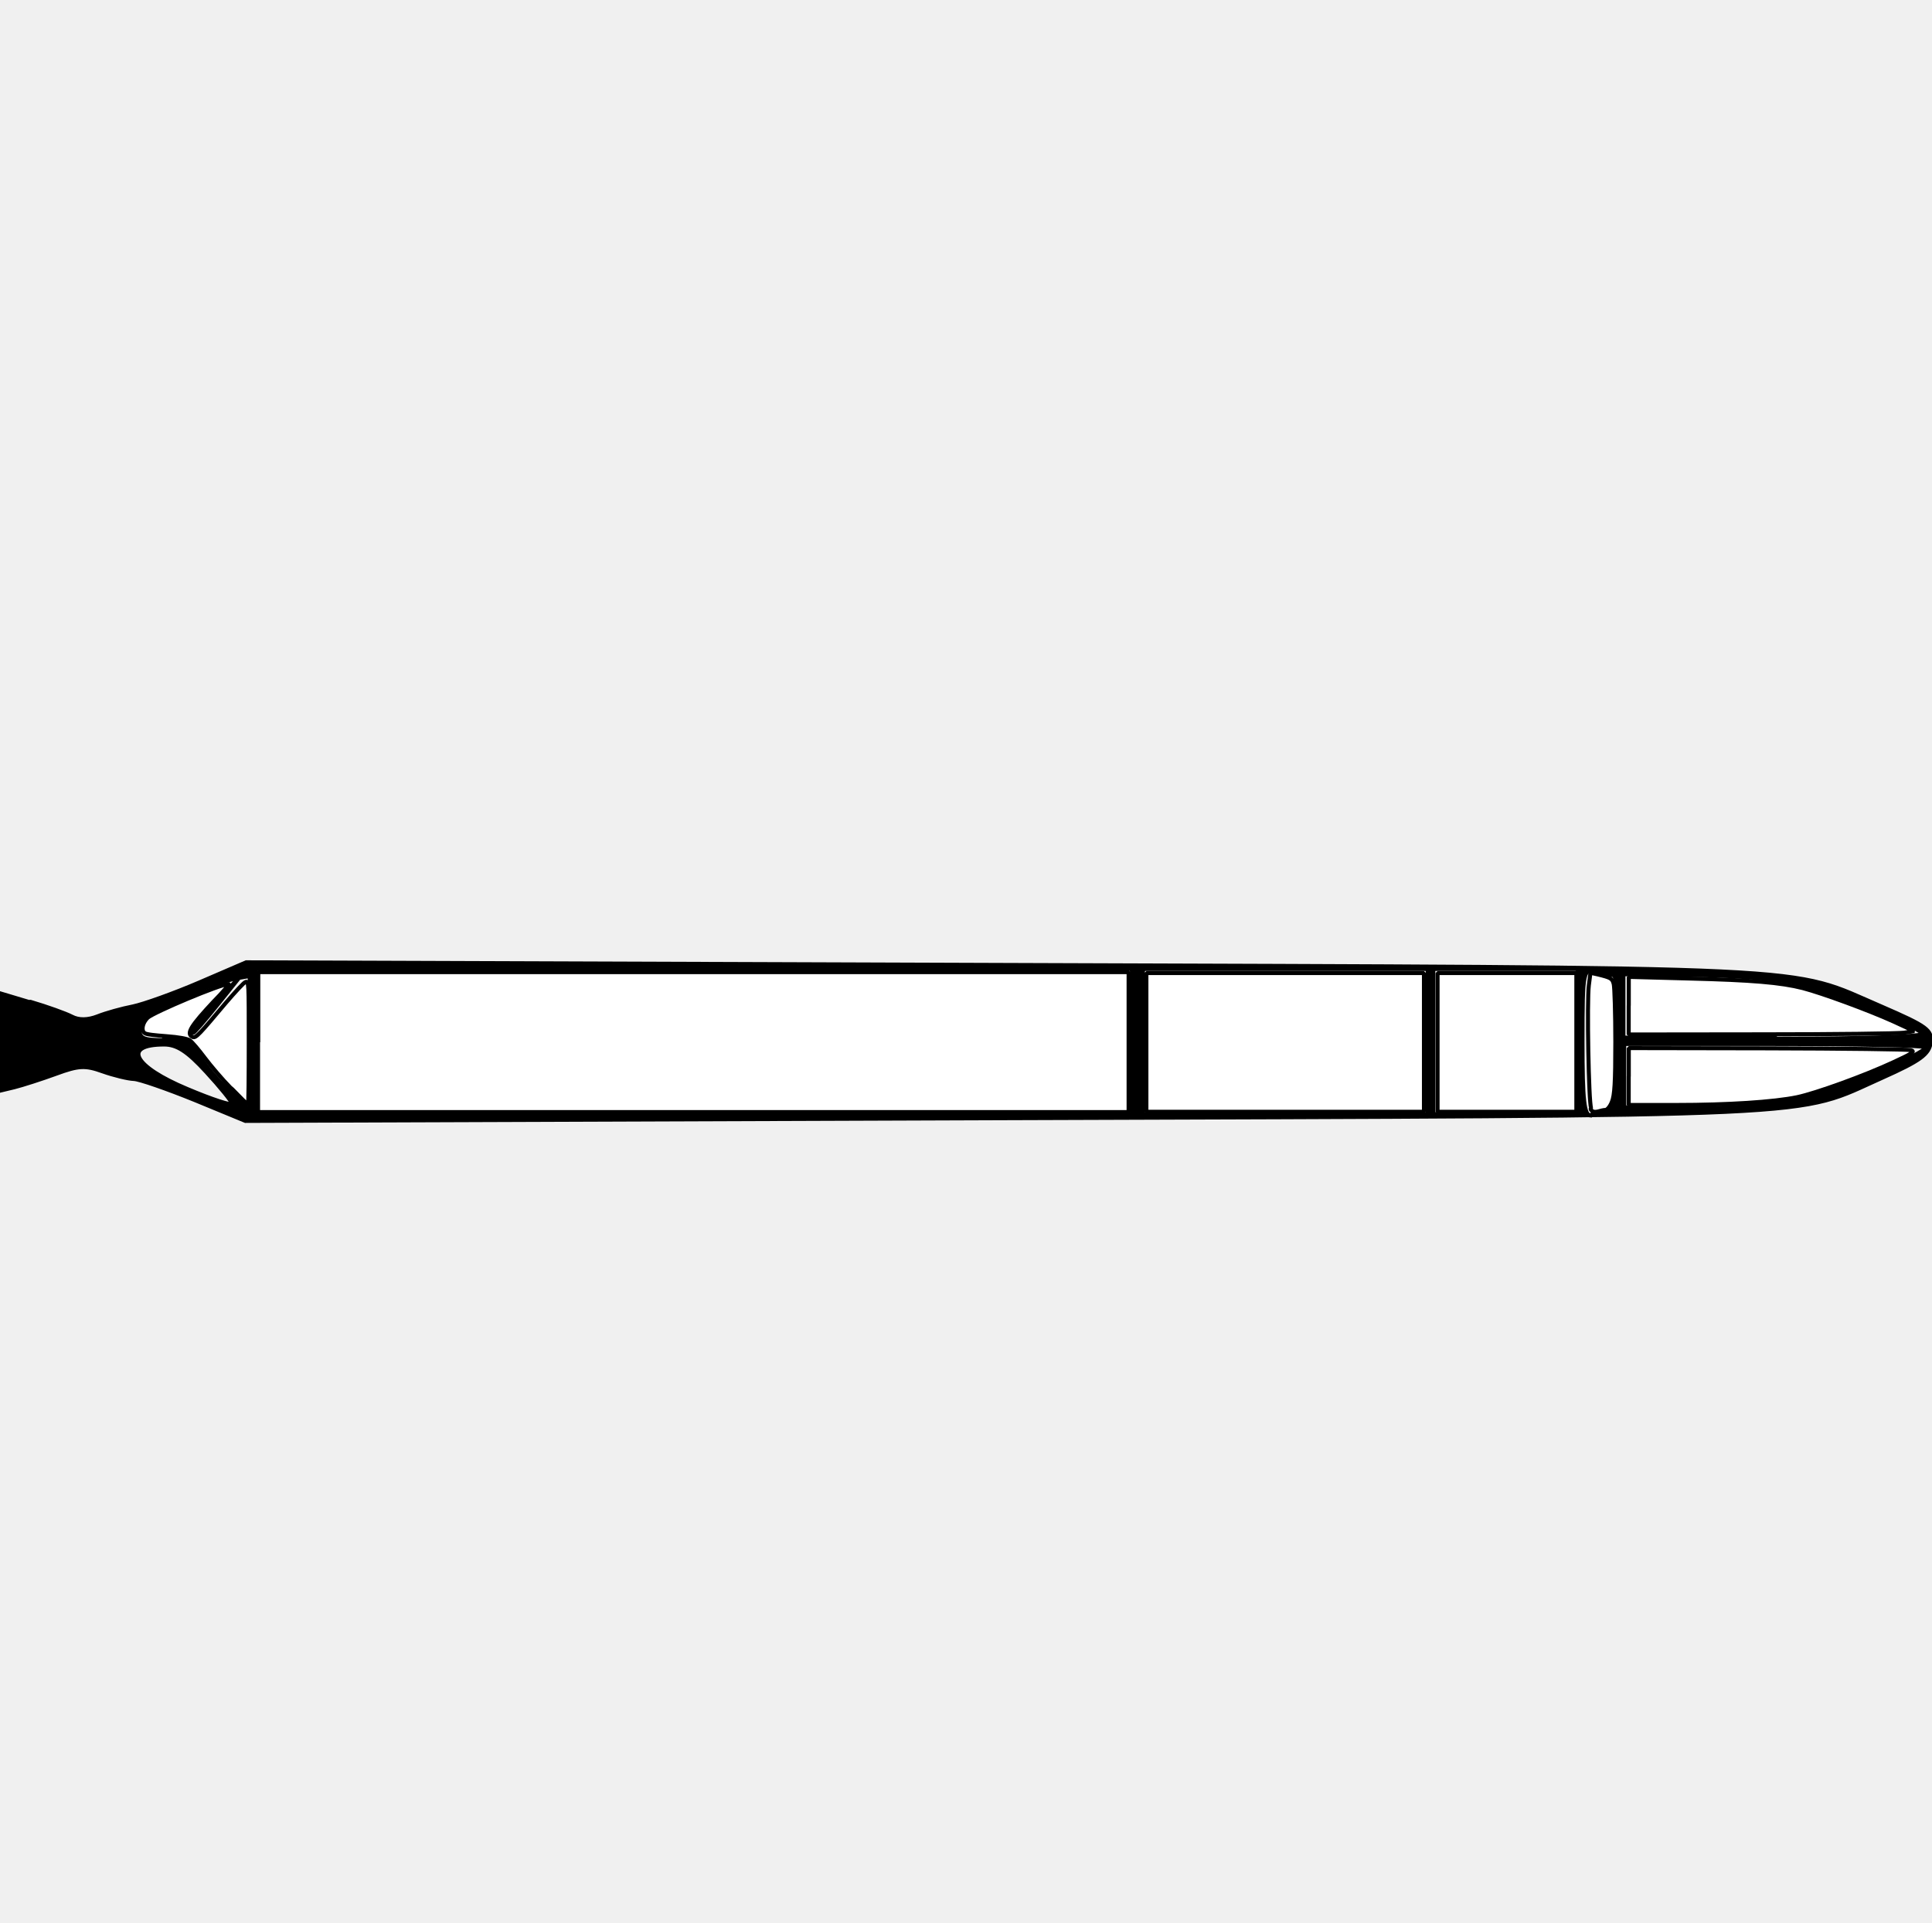
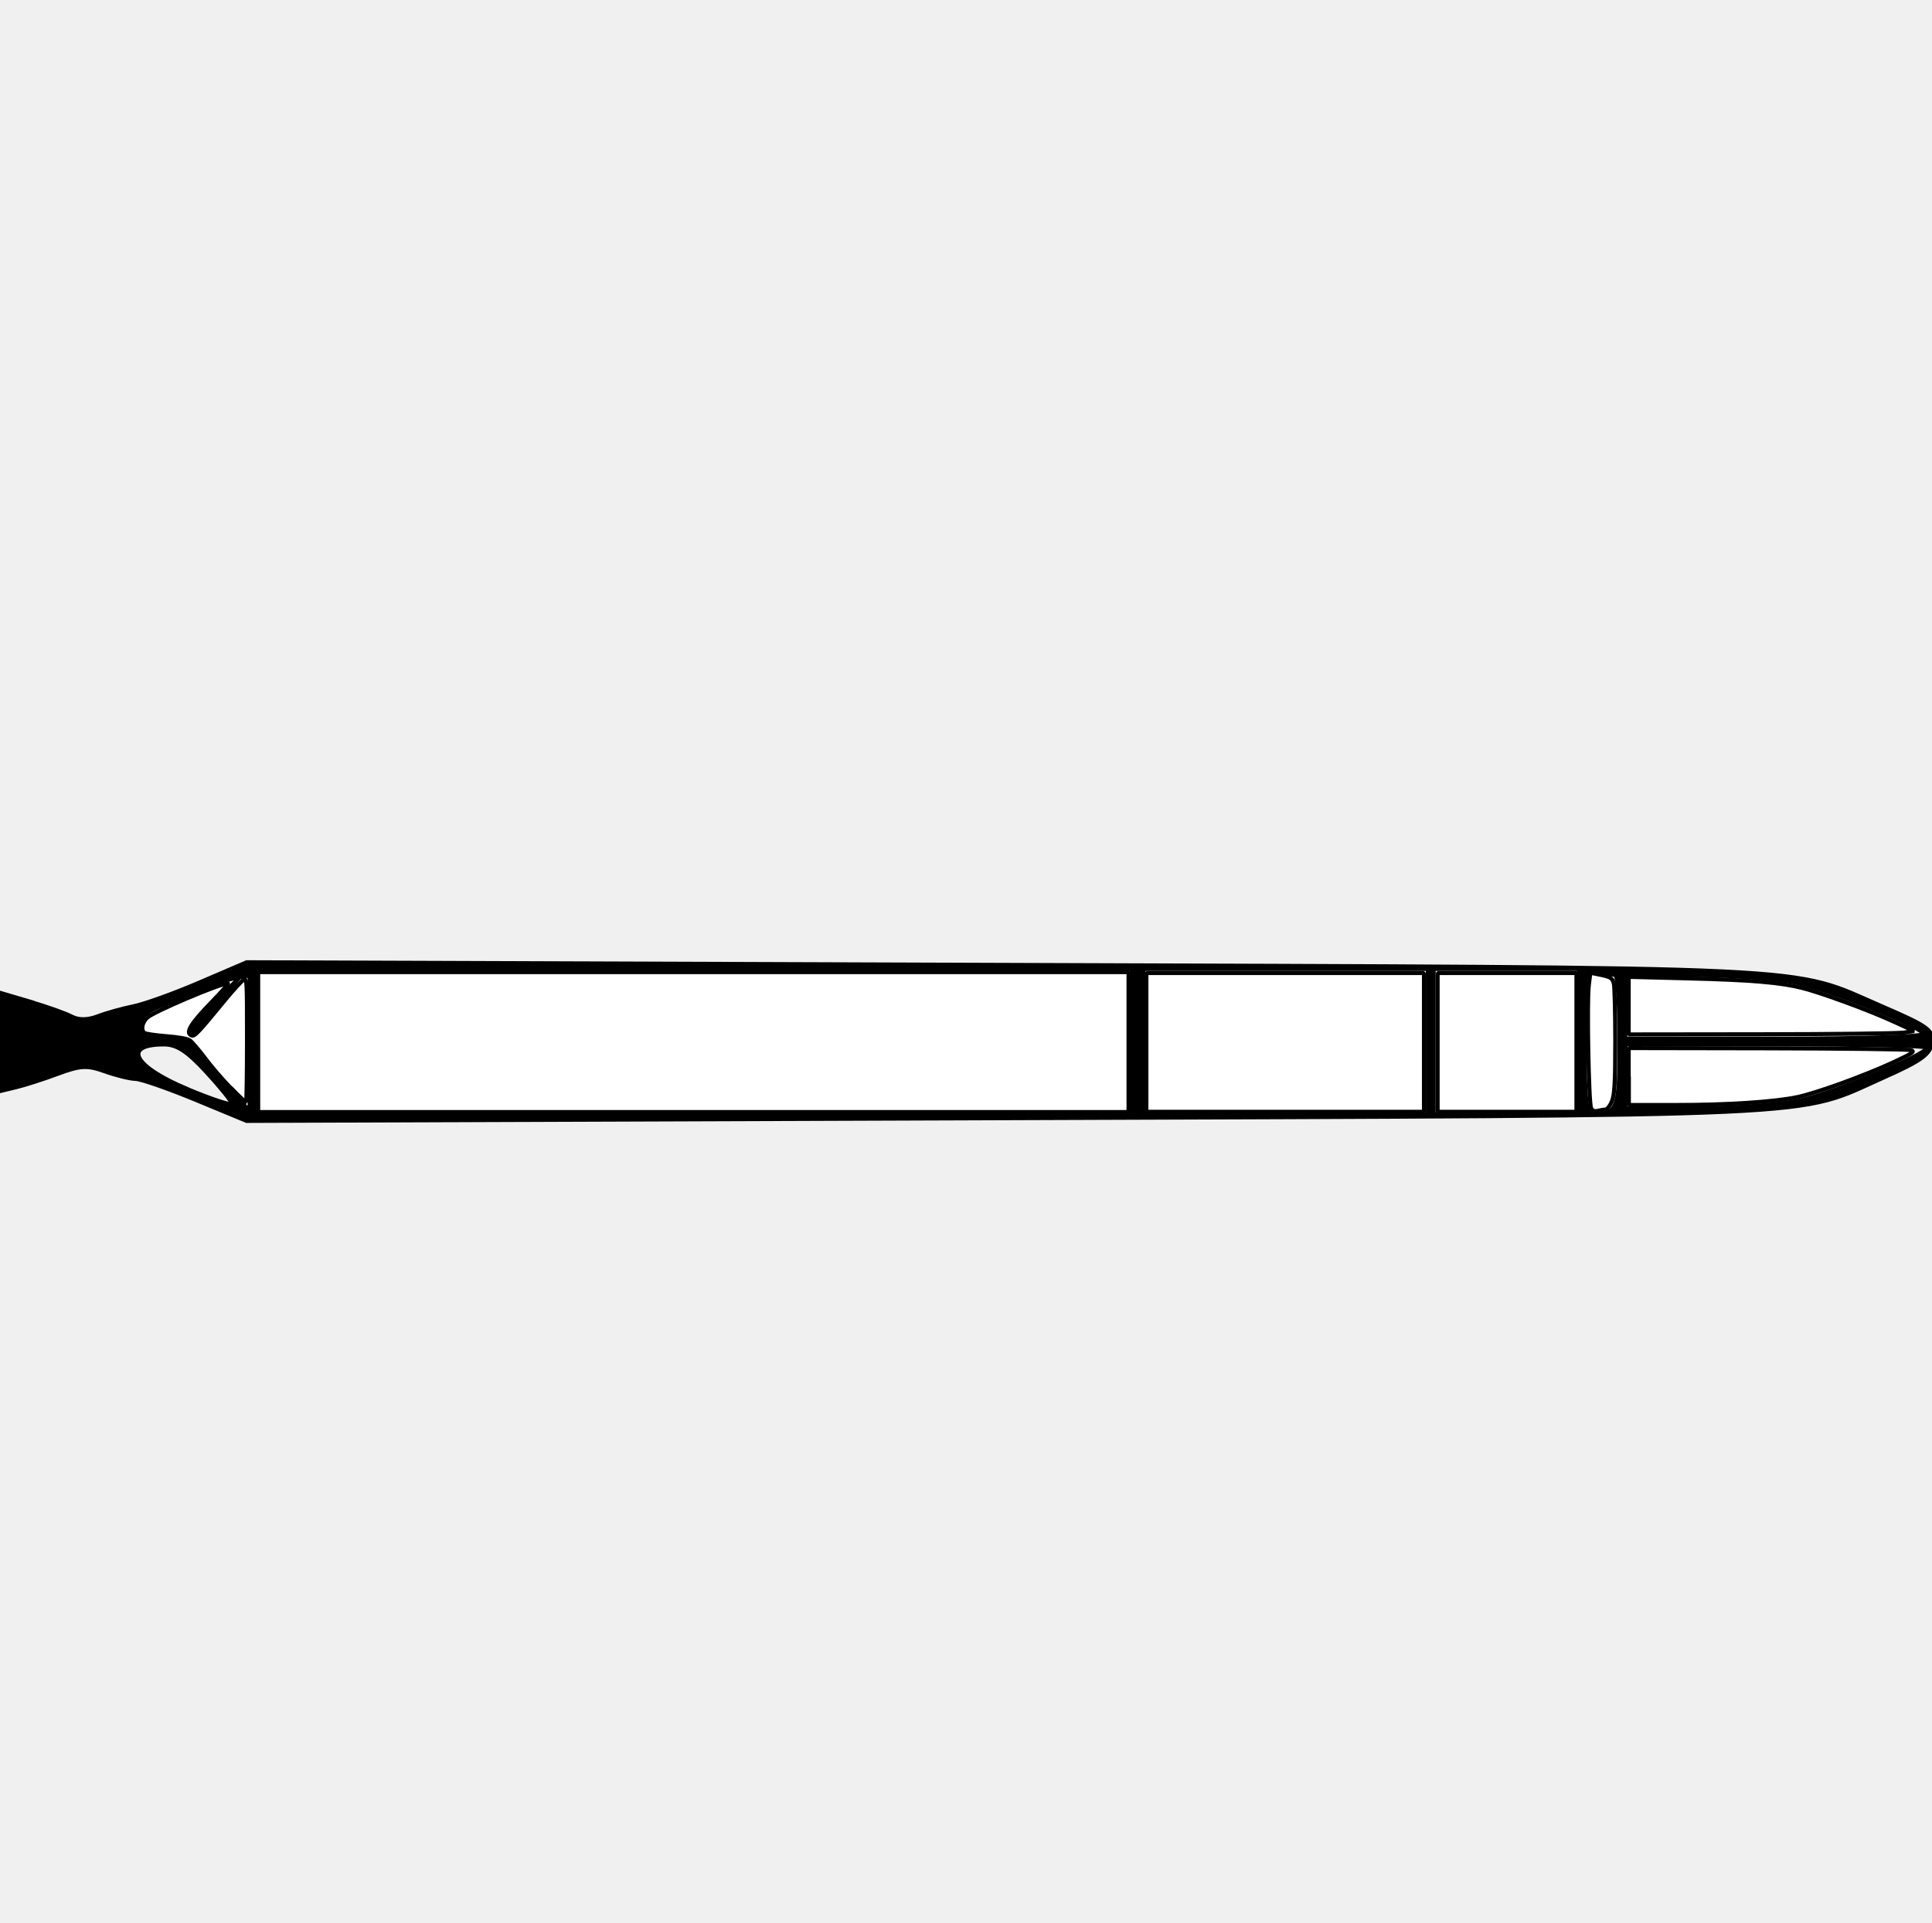
- <svg xmlns="http://www.w3.org/2000/svg" width="24.086" height="23.978">
-   <g stroke="#000" stroke-width=".05">
-     <path d="M.38 12.493c.21.062.44.145.513.183.088.047.2.046.326-.003.1-.04.3-.096.44-.123.13-.027.51-.162.83-.3l.58-.25 9.44.033c10.44.037 9.75.005 10.95.52.57.247.63.293.61.45-.02.144-.13.225-.6.435-1.12.5-.47.47-10.93.506l-9.48.034-.63-.26c-.35-.142-.69-.26-.76-.263-.07-.002-.25-.045-.39-.095-.217-.078-.3-.073-.58.03-.18.066-.417.142-.52.168l-.2.048V12.38l.38.114zm1.667.46c.26 0 .328.03.428.198.066.11.235.32.378.45l.26.25v-1.68l-.173.03c-.094.02-.29.08-.434.14l-.516.22c-.173.08-.253.16-.253.26 0 .13.045.15.31.15zm.638-.456l.297-.305-.276.344c-.152.19-.286.344-.297.344-.07 0 .01-.113.27-.383zm-.35 1.083c.307.13.558.212.557.183-.002-.028-.146-.206-.32-.395-.238-.26-.368-.343-.527-.343-.526 0-.383.274.29.555zm6.312.313h5.464v-1.81H3.19v1.81h5.46zm7.382 0h1.77v-1.81h-3.55v1.81h1.77zm2.74 0h.9v-1.81h-1.8v1.81h.9zm1.08 0c.31 0 .33-.057.33-.912 0-.45-.03-.82-.06-.82s-.13-.02-.22-.04c-.16-.04-.17-.04-.17.87 0 .74.02.92.104.92zm2.3-.94c1.11 0 1.86-.028 1.82-.065-.14-.132-1.17-.54-1.59-.632-.24-.052-.82-.096-1.29-.097l-.85-.01v.79h1.892zm-1.01.866c.51 0 1.07-.05 1.32-.11.43-.1 1.55-.57 1.55-.65 0-.02-.85-.04-1.88-.04h-1.88v.79h.88z" />
-     <path fill="#fff" d="M3.22 12.995v-.872h10.85v1.745H3.217v-.873zm-.348.567c-.1-.102-.243-.27-.32-.372-.076-.102-.16-.2-.186-.217-.032-.02-.133-.04-.295-.052-.13-.01-.25-.02-.27-.04-.04-.03-.03-.12.04-.19.08-.07.91-.42 1.01-.42.01 0-.07.1-.19.22-.27.29-.35.4-.26.44.04.02.09-.04.41-.42.12-.14.23-.26.25-.265.04-.014.04 0 .04.757 0 .42-.003.77-.01.77s-.094-.086-.194-.19zM14.292 13v-.866h3.46v1.73h-3.46V13zm3.63 0v-.866h1.73v1.73h-1.73V13zm1.914.817c-.03-.068-.053-1.33-.028-1.53l.02-.156.09.02c.164.04.183.05.2.12.01.04.02.37.02.72 0 .51-.01.67-.043.75-.023.06-.06.1-.08.1-.02 0-.063.01-.096.02-.05.01-.07 0-.09-.03zm.47-1.277v-.358l.744.02c.793.02 1.15.05 1.425.12.245.064.826.278 1.13.416l.26.12-.128.02c-.07.01-.87.02-1.78.02l-1.652.002v-.36zm0 .885v-.355l1.722.003c.948.002 1.754.012 1.792.022.06.017.028.038-.214.15-.36.168-.965.387-1.202.437-.29.06-.864.097-1.507.097h-.592v-.36z" stroke-linecap="round" stroke-linejoin="bevel" />
+ <svg xmlns="http://www.w3.org/2000/svg" width="24.086" height="23.978" id="svg2" version="1.1">
+   <defs id="defs4" />
+   <g id="layer1" transform="translate(-456,-717.7729)">
+     <path style="fill:#000000;stroke:#000000;stroke-opacity:1;stroke-width:0.05;stroke-miterlimit:4;stroke-dasharray:none" d="m 456.38,730.266 c 0.209,0.062 0.44,0.144 0.513,0.183 0.087,0.046 0.199,0.045 0.326,-0.003 0.106,-0.041 0.305,-0.096 0.442,-0.124 0.137,-0.027 0.512,-0.162 0.832,-0.3 l 0.583,-0.25 9.444,0.033 c 10.439,0.037 9.756,0.005 10.949,0.52 0.572,0.247 0.635,0.293 0.615,0.451 -0.018,0.143 -0.129,0.224 -0.601,0.434 -1.12,0.499 -0.471,0.469 -10.928,0.507 l -9.481,0.034 -0.628,-0.26 c -0.345,-0.143 -0.686,-0.262 -0.758,-0.264 -0.072,-0.002 -0.245,-0.045 -0.384,-0.095 -0.214,-0.077 -0.303,-0.073 -0.579,0.03 -0.179,0.067 -0.415,0.143 -0.525,0.169 l -0.199,0.048 0,-0.613 0,-0.613 0.38,0.112 z m 1.667,0.459 c 0.261,0 0.329,0.031 0.429,0.199 0.065,0.109 0.235,0.311 0.377,0.448 l 0.259,0.249 0,-0.842 0,-0.842 -0.171,0.031 c -0.094,0.017 -0.29,0.08 -0.434,0.14 -0.145,0.06 -0.377,0.156 -0.516,0.214 -0.173,0.072 -0.253,0.152 -0.253,0.253 0,0.127 0.046,0.148 0.31,0.148 z m 0.638,-0.455 0.297,-0.305 -0.276,0.344 c -0.152,0.189 -0.285,0.344 -0.297,0.344 -0.068,0 0.013,-0.113 0.276,-0.383 z m -0.351,1.083 c 0.308,0.129 0.559,0.211 0.557,0.183 -0.002,-0.028 -0.145,-0.206 -0.319,-0.395 -0.239,-0.259 -0.368,-0.344 -0.528,-0.344 -0.525,0 -0.382,0.274 0.29,0.555 z m 6.313,0.313 5.463,0 0,-0.905 0,-0.905 -5.463,0 -5.463,0 0,0.905 0,0.905 5.463,0 z m 7.381,0 1.773,0 0,-0.905 0,-0.905 -1.773,0 -1.773,0 0,0.905 0,0.905 1.773,0 z m 2.75,0 0.905,0 0,-0.905 0,-0.905 -0.905,0 -0.905,0 0,0.905 0,0.905 0.905,0 z m 1.08,0 c 0.311,0 0.332,-0.057 0.332,-0.912 0,-0.453 -0.024,-0.825 -0.054,-0.825 -0.03,-5.8e-4 -0.128,-0.021 -0.217,-0.045 -0.163,-0.043 -0.163,-0.042 -0.163,0.869 0,0.74 0.019,0.913 0.103,0.913 z m 2.3,-0.941 c 1.111,0 1.867,-0.027 1.827,-0.064 -0.141,-0.132 -1.169,-0.541 -1.588,-0.632 -0.239,-0.052 -0.817,-0.095 -1.284,-0.097 l -0.85,-0.003 0,0.398 0,0.398 1.896,0 z m -1.009,0.867 c 0.513,-6.5e-4 1.072,-0.045 1.327,-0.105 0.432,-0.102 1.55,-0.57 1.55,-0.65 0,-0.022 -0.847,-0.04 -1.881,-0.04 l -1.881,0 0,0.398 0,0.398 0.886,-9.5e-4 z" id="path3047" />
+     <path style="fill:#ffffff;fill-opacity:1;stroke:#000000;stroke-width:0.05;stroke-linecap:round;stroke-linejoin:bevel;stroke-miterlimit:4;stroke-opacity:1;stroke-dasharray:none" d="m 3.219,12.995 0,-0.872 5.425,0 5.425,0 0,0.872 0,0.872 -5.425,0 -5.425,0 0,-0.872 z" id="path3817" transform="translate(456,717.7729)" />
+     <path style="fill:#ffffff;fill-opacity:1;stroke:#000000;stroke-width:0.05;stroke-linecap:round;stroke-linejoin:bevel;stroke-miterlimit:4;stroke-opacity:1;stroke-dasharray:none" d="M 2.872,13.562 C 2.773,13.46 2.629,13.293 2.553,13.19 2.476,13.088 2.392,12.99 2.366,12.973 2.334,12.952 2.233,12.934 2.071,12.921 1.936,12.91 1.814,12.892 1.8,12.88 c -0.045,-0.037 -0.029,-0.128 0.035,-0.189 0.073,-0.072 0.912,-0.428 1.007,-0.428 0.012,0 -0.073,0.098 -0.19,0.218 -0.277,0.284 -0.348,0.4 -0.263,0.432 0.037,0.014 0.086,-0.038 0.405,-0.428 0.114,-0.139 0.224,-0.259 0.246,-0.267 0.038,-0.014 0.039,4.82e-4 0.039,0.757 0,0.424 -0.006,0.771 -0.012,0.771 -0.007,0 -0.094,-0.083 -0.194,-0.186 z" id="path3819" transform="translate(456,717.7729)" />
+     <path style="fill:#ffffff;fill-opacity:1;stroke:#000000;stroke-width:0.05;stroke-linecap:round;stroke-linejoin:bevel;stroke-miterlimit:4;stroke-opacity:1;stroke-dasharray:none" d="m 14.292,12.999 0,-0.865 1.73,0 1.73,0 0,0.865 0,0.865 -1.73,0 -1.73,0 0,-0.865 z" id="path3823" transform="translate(456,717.7729)" />
+     <path style="fill:#ffffff;fill-opacity:1;stroke:#000000;stroke-width:0.05;stroke-linecap:round;stroke-linejoin:bevel;stroke-miterlimit:4;stroke-opacity:1;stroke-dasharray:none" d="m 17.923,12.999 0,-0.865 0.865,0 0.865,0 0,0.865 0,0.865 -0.865,0 -0.865,0 0,-0.865 z" id="path3825" transform="translate(456,717.7729)" />
+     <path style="fill:#ffffff;fill-opacity:1;stroke:#000000;stroke-width:0.05;stroke-linecap:round;stroke-linejoin:bevel;stroke-miterlimit:4;stroke-opacity:1;stroke-dasharray:none" d="m 19.836,13.817 c -0.03,-0.068 -0.053,-1.33 -0.028,-1.53 l 0.019,-0.156 0.09,0.018 c 0.165,0.033 0.183,0.044 0.202,0.116 0.01,0.04 0.018,0.364 0.018,0.72 1.14e-4,0.511 -0.009,0.67 -0.042,0.749 -0.023,0.056 -0.059,0.101 -0.079,0.102 -0.02,2.13e-4 -0.064,0.008 -0.097,0.016 -0.041,0.011 -0.067,-9.9e-5 -0.083,-0.036 z" id="path3827" transform="translate(456,717.7729)" />
+     <path style="fill:#ffffff;fill-opacity:1;stroke:#000000;stroke-width:0.05;stroke-linecap:round;stroke-linejoin:bevel;stroke-miterlimit:4;stroke-opacity:1;stroke-dasharray:none" d="m 20.305,12.541 0,-0.359 0.744,0.019 c 0.793,0.02 1.151,0.051 1.425,0.121 0.245,0.063 0.826,0.277 1.129,0.416 l 0.26,0.119 -0.127,0.019 c -0.07,0.011 -0.871,0.02 -1.779,0.021 l -1.652,0.002 0,-0.359 z" id="path3829" transform="translate(456,717.7729)" />
+     <path style="fill:#ffffff;fill-opacity:1;stroke:#000000;stroke-width:0.05;stroke-linecap:round;stroke-linejoin:bevel;stroke-miterlimit:4;stroke-opacity:1;stroke-dasharray:none" d="m 20.305,13.425 0,-0.355 1.723,0.003 c 0.948,0.002 1.754,0.011 1.792,0.022 0.059,0.016 0.028,0.038 -0.213,0.15 -0.362,0.168 -0.965,0.387 -1.202,0.436 -0.29,0.06 -0.864,0.098 -1.507,0.098 l -0.591,0 0,-0.355 z" id="path3831" transform="translate(456,717.7729)" />
  </g>
</svg>
